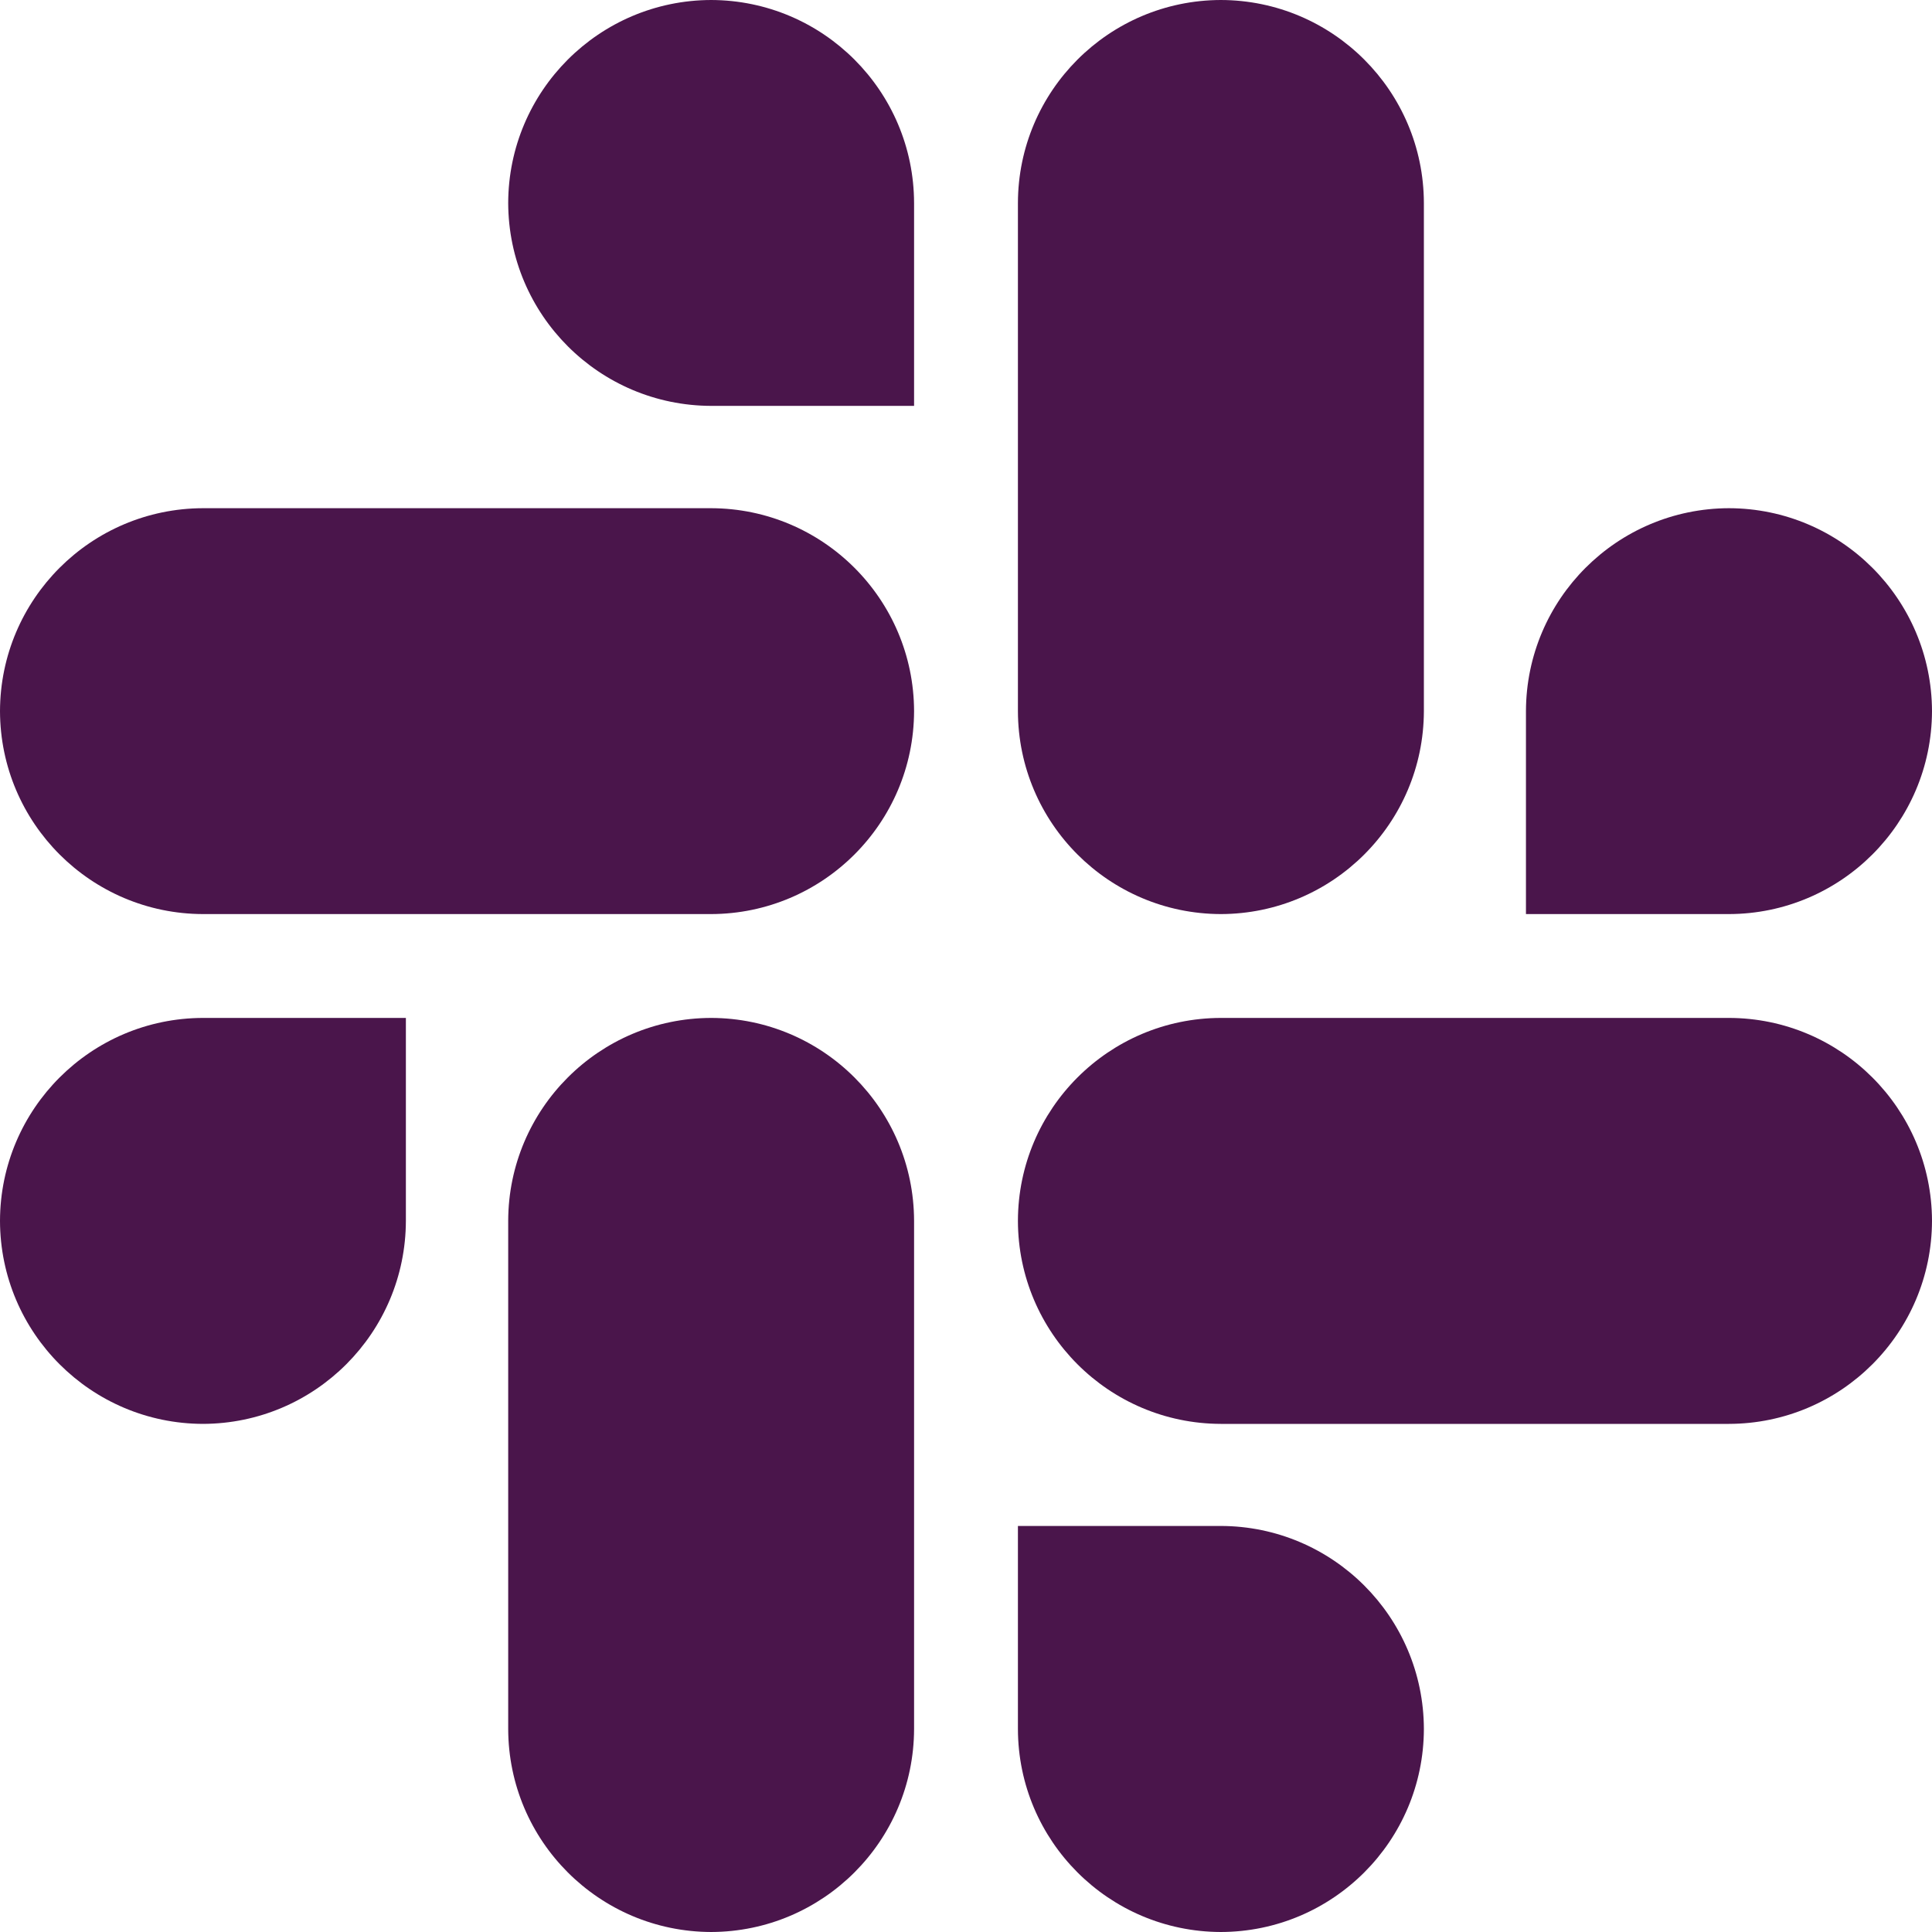
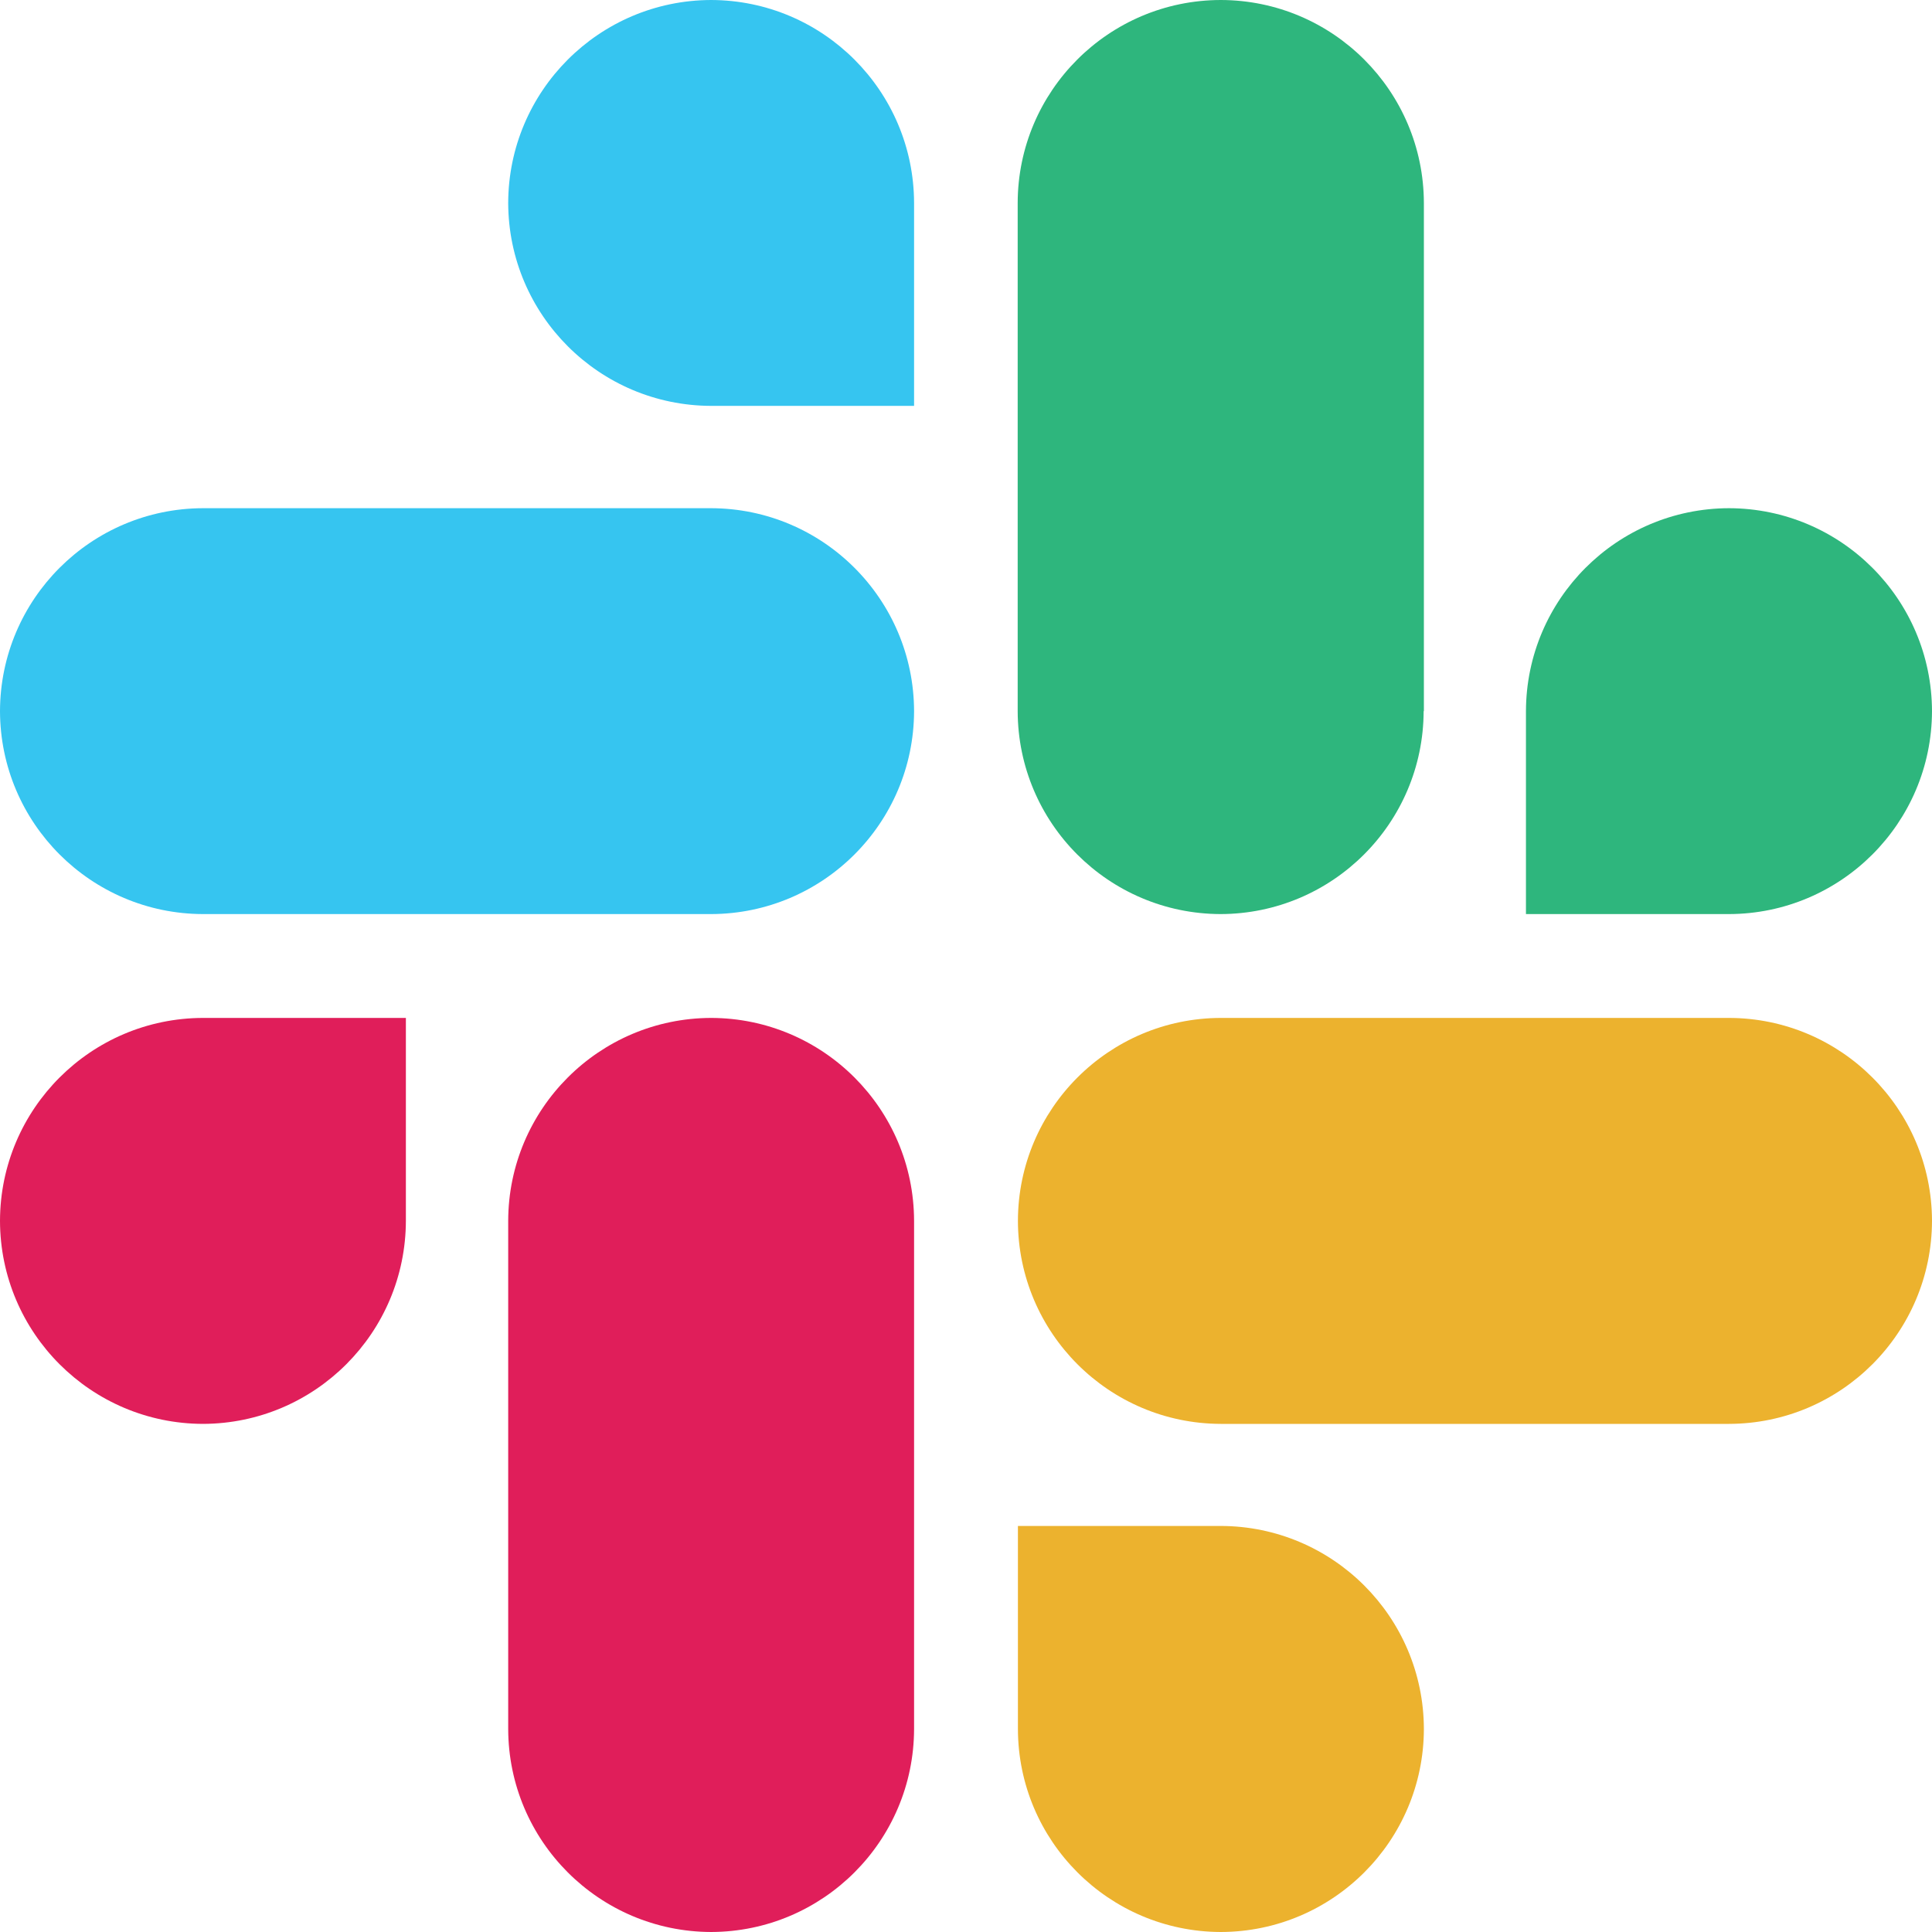
- <svg xmlns="http://www.w3.org/2000/svg" fill="#4A154B" role="img" viewBox="0 0 24 24">
-   <path d="M5.042 15.165a2.528 2.528 0 0 1-2.52 2.523A2.528 2.528 0 0 1 0 15.165a2.527 2.527 0 0 1 2.522-2.52h2.52v2.52zM6.313 15.165a2.527 2.527 0 0 1 2.521-2.52 2.527 2.527 0 0 1 2.521 2.52v6.313A2.528 2.528 0 0 1 8.834 24a2.528 2.528 0 0 1-2.521-2.522v-6.313zM8.834 5.042a2.528 2.528 0 0 1-2.521-2.52A2.528 2.528 0 0 1 8.834 0a2.528 2.528 0 0 1 2.521 2.522v2.52H8.834zM8.834 6.313a2.528 2.528 0 0 1 2.521 2.521 2.528 2.528 0 0 1-2.521 2.521H2.522A2.528 2.528 0 0 1 0 8.834a2.528 2.528 0 0 1 2.522-2.521h6.312zM18.956 8.834a2.528 2.528 0 0 1 2.522-2.521A2.528 2.528 0 0 1 24 8.834a2.528 2.528 0 0 1-2.522 2.521h-2.522V8.834zM17.688 8.834a2.528 2.528 0 0 1-2.523 2.521 2.527 2.527 0 0 1-2.52-2.521V2.522A2.527 2.527 0 0 1 15.165 0a2.528 2.528 0 0 1 2.523 2.522v6.312zM15.165 18.956a2.528 2.528 0 0 1 2.523 2.522A2.528 2.528 0 0 1 15.165 24a2.527 2.527 0 0 1-2.52-2.522v-2.522h2.52zM15.165 17.688a2.527 2.527 0 0 1-2.52-2.523 2.526 2.526 0 0 1 2.52-2.52h6.313A2.527 2.527 0 0 1 24 15.165a2.528 2.528 0 0 1-2.522 2.523h-6.313z" />
+ <svg xmlns="http://www.w3.org/2000/svg" viewBox="0 0 24 24">
+   <path d="M5.042 15.165a2.528 2.528 0 0 1-2.52 2.523A2.528 2.528 0 0 1 0 15.165a2.527 2.527 0 0 1 2.522-2.52h2.52v2.52zm1.271 0a2.527 2.527 0 0 1 2.521-2.52 2.527 2.527 0 0 1 2.521 2.52v6.313A2.528 2.528 0 0 1 8.834 24a2.528 2.528 0 0 1-2.521-2.522v-6.313z" fill="#E01E5A" />
+   <path d="M8.834 5.042a2.528 2.528 0 0 1-2.521-2.52A2.528 2.528 0 0 1 8.834 0a2.528 2.528 0 0 1 2.521 2.522v2.52H8.834zm0 1.271a2.528 2.528 0 0 1 2.521 2.521 2.528 2.528 0 0 1-2.521 2.521H2.522A2.528 2.528 0 0 1 0 8.834a2.528 2.528 0 0 1 2.522-2.521h6.312z" fill="#36C5F0" />
+   <path d="M18.956 8.834a2.528 2.528 0 0 1 2.522-2.521A2.528 2.528 0 0 1 24 8.834a2.528 2.528 0 0 1-2.522 2.521h-2.522V8.834zm-1.271 0a2.528 2.528 0 0 1-2.523 2.521 2.527 2.527 0 0 1-2.52-2.521V2.522A2.527 2.527 0 0 1 15.165 0a2.528 2.528 0 0 1 2.523 2.522v6.312z" fill="#2EB67D" />
+   <path d="M15.165 18.956a2.528 2.528 0 0 1 2.523 2.522A2.528 2.528 0 0 1 15.165 24a2.527 2.527 0 0 1-2.52-2.522v-2.522h2.52zm0-1.268a2.527 2.527 0 0 1-2.52-2.523 2.526 2.526 0 0 1 2.52-2.52h6.313A2.527 2.527 0 0 1 24 15.165a2.528 2.528 0 0 1-2.522 2.523h-6.313z" fill="#ECB22E" />
</svg>
